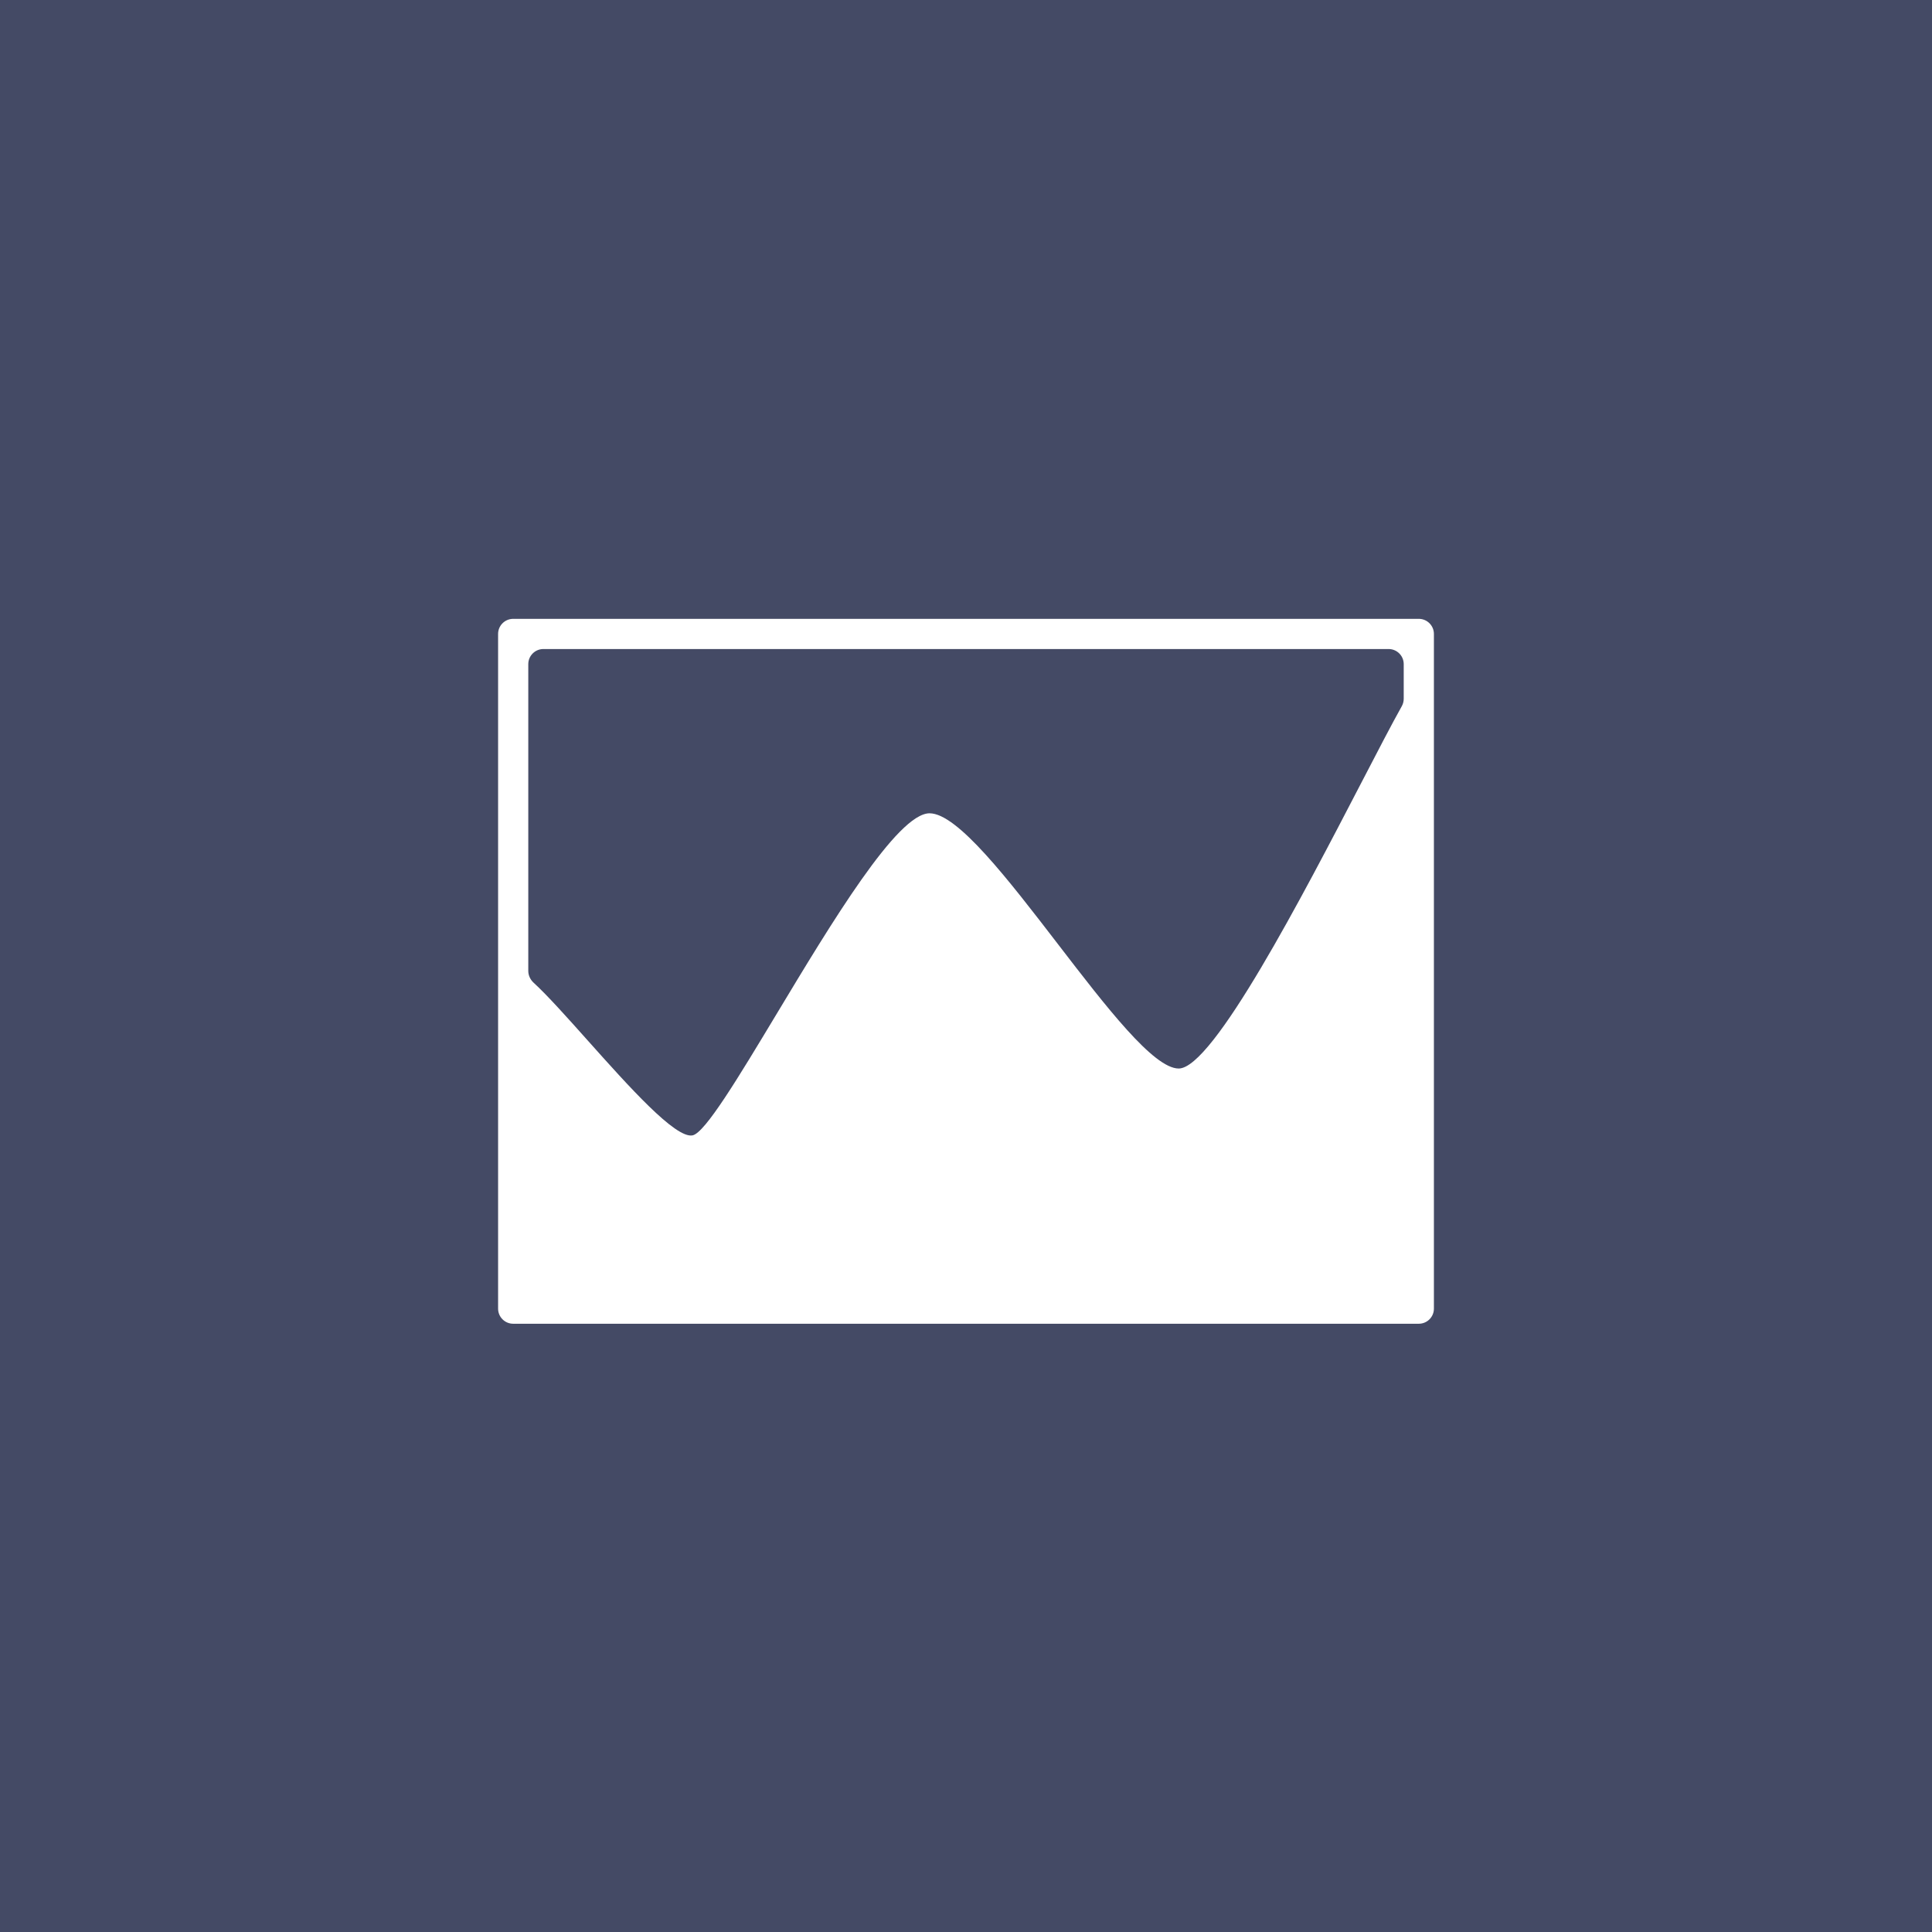
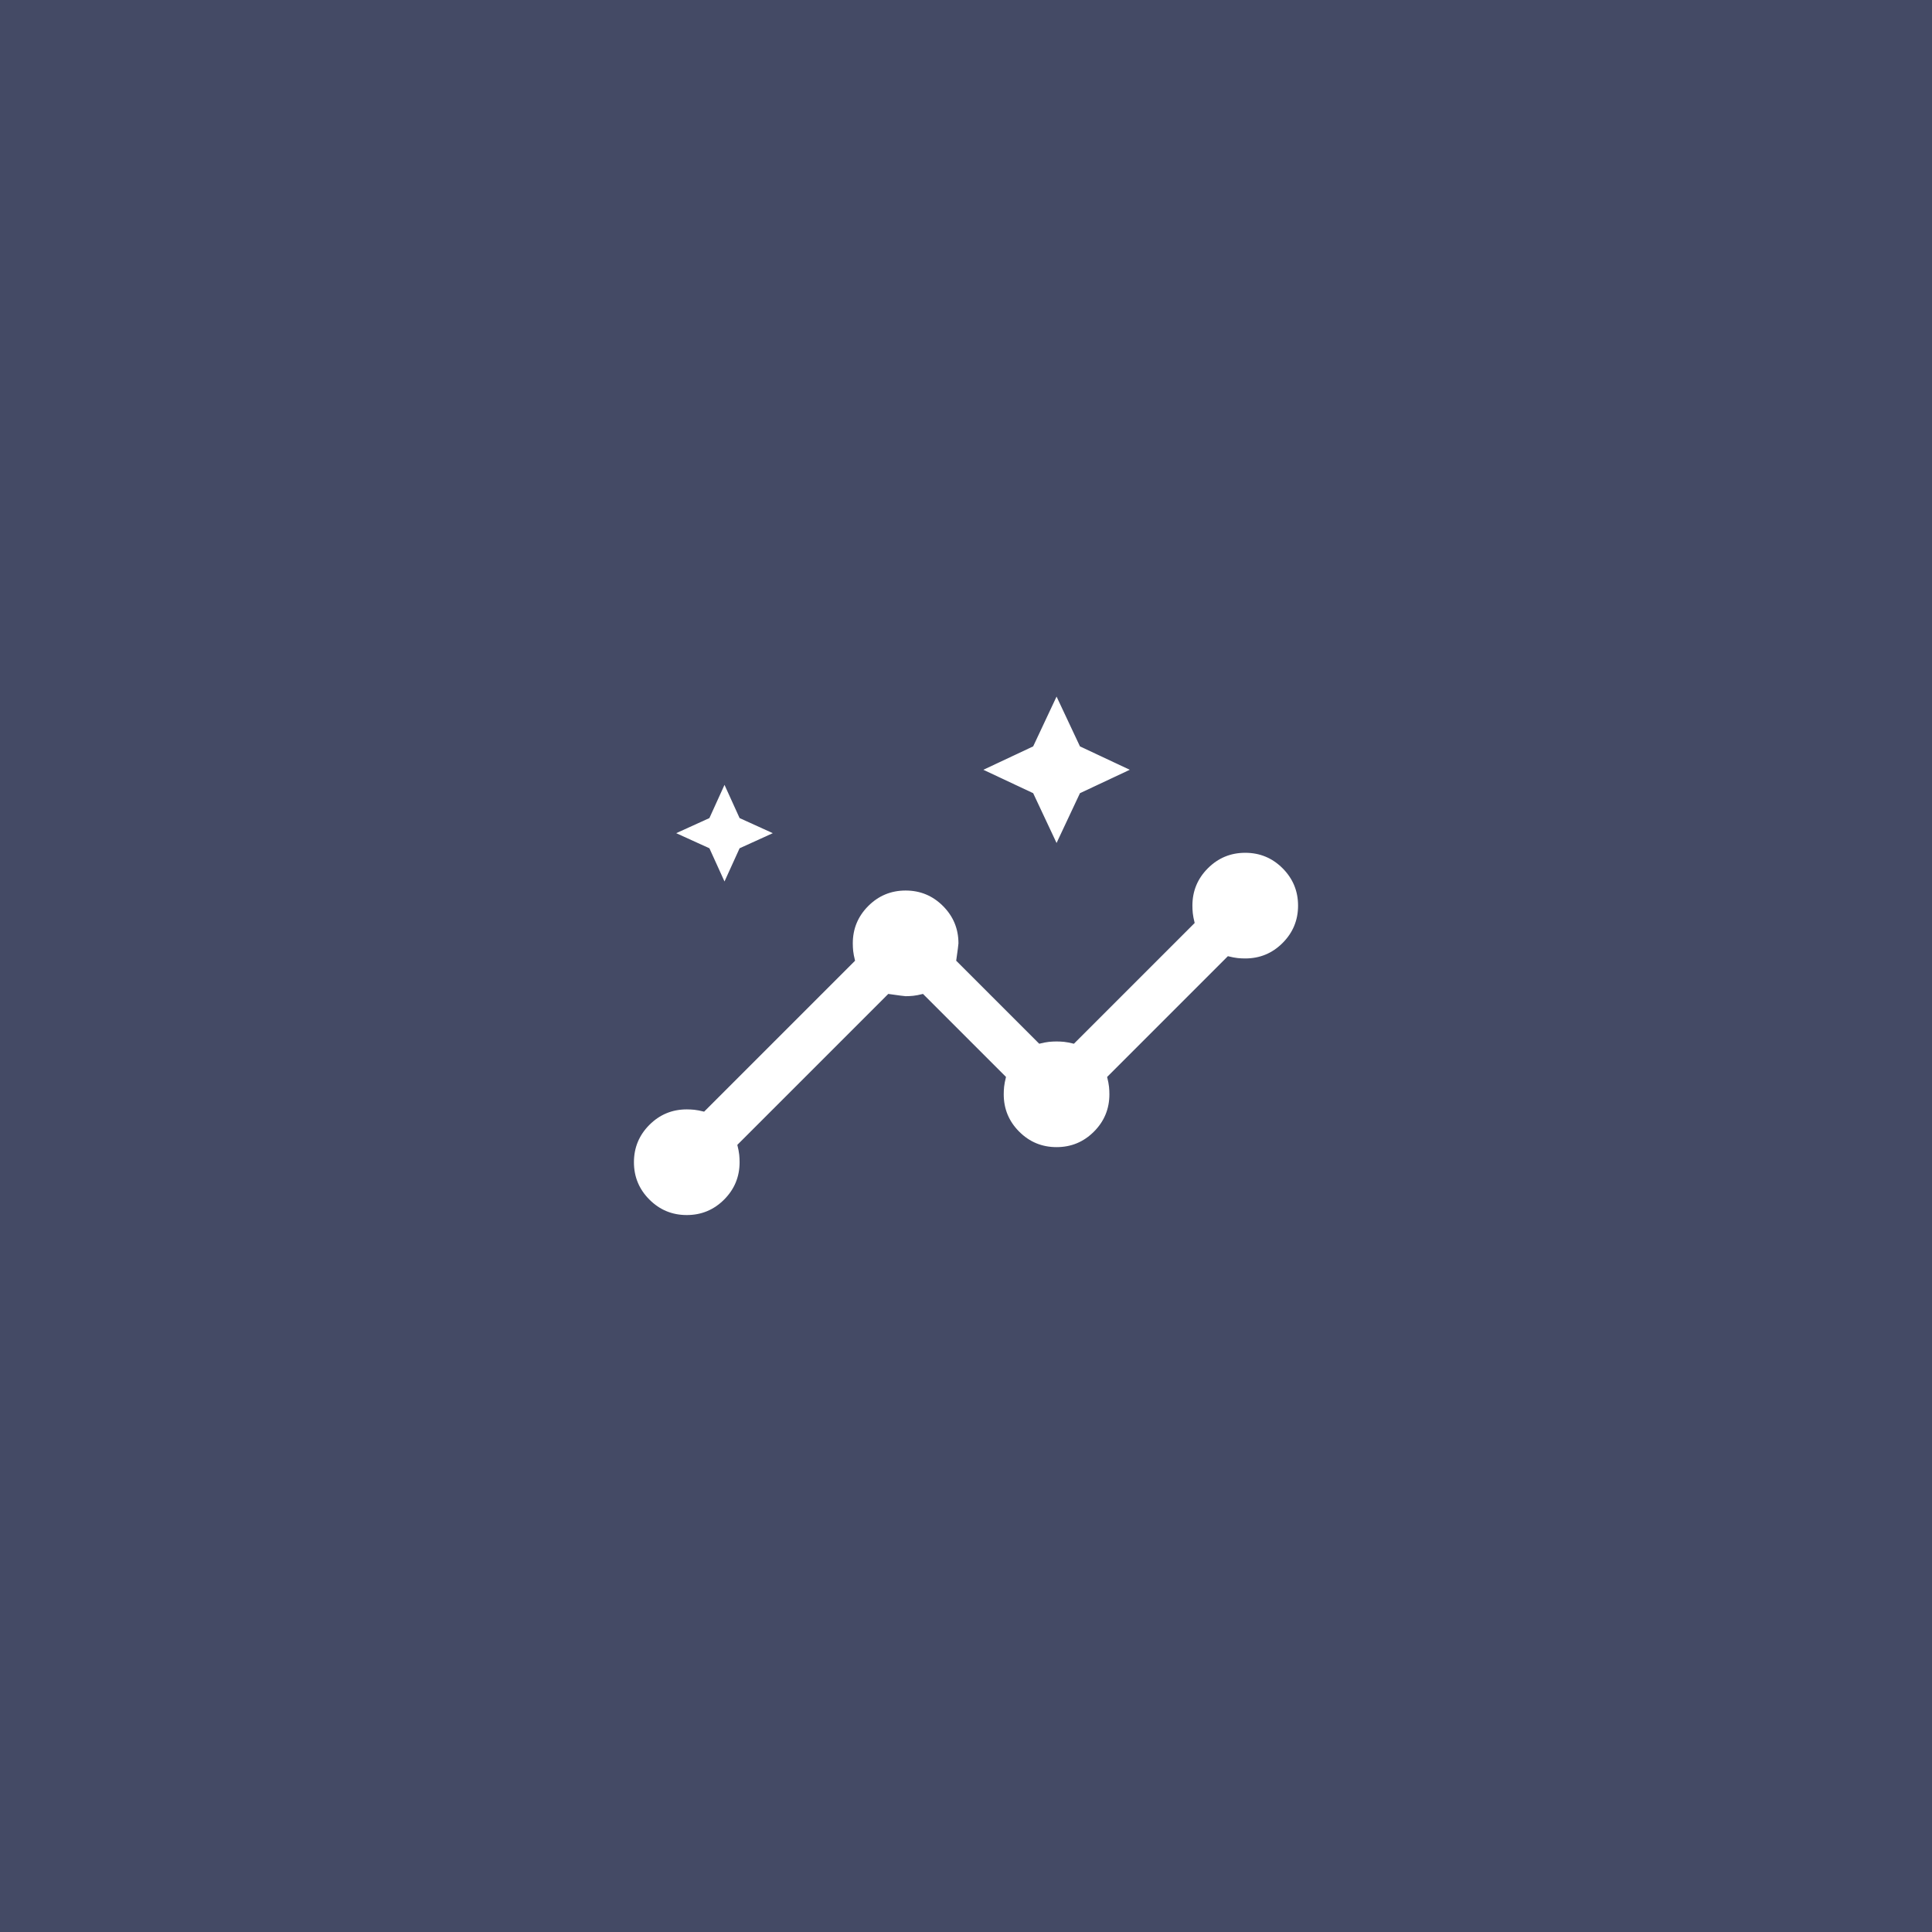
<svg xmlns="http://www.w3.org/2000/svg" width="128" height="128" viewBox="0 0 128 128" fill="none">
  <rect width="128" height="128" fill="#444A65" />
-   <path fill-rule="evenodd" clip-rule="evenodd" d="M35 44C35 43.448 35.448 43 36 43H92C92.552 43 93 43.448 93 44V46.297C93 46.471 92.954 46.642 92.869 46.794C92.224 47.942 91.297 49.728 90.212 51.82C86.312 59.334 80.366 70.792 78.092 70.792C76.429 70.792 73.289 66.709 70.095 62.555C66.79 58.256 63.428 53.883 61.585 53.883C59.452 53.883 55.088 61.135 51.448 67.185C48.903 71.414 46.712 75.055 45.884 75.221C44.754 75.447 41.672 71.995 38.928 68.923C37.558 67.388 36.271 65.948 35.355 65.108C35.135 64.906 35 64.624 35 64.325V44ZM33 42C33 41.448 33.448 41 34 41H35H93H94C94.552 41 95 41.448 95 42V43V85.701V86.701C95 87.254 94.552 87.701 94 87.701H93H35H34C33.448 87.701 33 87.254 33 86.701V85.701V43V42Z" fill="white" />
+   <mask id="mask0_2805_523" style="mask-type:alpha" maskUnits="userSpaceOnUse" x="40" y="40" width="48" height="48">
+     <rect x="40" y="40" width="48" height="48" fill="#D9D9D9" />
+   </mask>
+   <g mask="url(#mask0_2805_523)">
+     <path d="M45.5 80.5C44.533 80.5 43.708 80.159 43.025 79.475C42.342 78.792 42 77.967 42 77C42 76.034 42.342 75.209 43.025 74.525C43.708 73.842 44.533 73.5 45.5 73.5C45.667 73.5 45.833 73.509 46 73.525C46.167 73.542 46.383 73.584 46.65 73.65L56.65 63.65C56.583 63.384 56.542 63.167 56.525 63C56.508 62.834 56.5 62.667 56.5 62.5C56.5 61.534 56.842 60.709 57.525 60.025C58.208 59.342 59.033 59 60 59C60.967 59 61.792 59.342 62.475 60.025C63.158 60.709 63.5 61.534 63.5 62.5C63.5 62.567 63.45 62.95 63.35 63.65L68.85 69.15C69.117 69.084 69.333 69.042 69.5 69.025C69.667 69.009 69.833 69 70 69C70.167 69 70.333 69.009 70.5 69.025C70.667 69.042 70.883 69.084 71.15 69.15L79.15 61.15C79.083 60.884 79.042 60.667 79.025 60.5C79.008 60.334 79 60.167 79 60C79 59.034 79.342 58.209 80.025 57.525C80.708 56.842 81.533 56.5 82.5 56.5C83.467 56.5 84.292 56.842 84.975 57.525C85.658 58.209 86 59.034 86 60C86 60.967 85.658 61.792 84.975 62.475C84.292 63.159 83.467 63.5 82.5 63.5C82.333 63.5 82.167 63.492 82 63.475C81.833 63.459 81.617 63.417 81.35 63.35L73.35 71.35C73.417 71.617 73.458 71.834 73.475 72C73.492 72.167 73.5 72.334 73.5 72.5C73.5 73.467 73.158 74.292 72.475 74.975C71.792 75.659 70.967 76 70 76C69.033 76 68.208 75.659 67.525 74.975C66.842 74.292 66.5 73.467 66.5 72.5C66.5 72.334 66.508 72.167 66.525 72C66.542 71.834 66.583 71.617 66.65 71.35L61.15 65.85C60.883 65.917 60.667 65.959 60.5 65.975C60.333 65.992 60.167 66 60 66C59.933 66 59.55 65.95 58.85 65.85L48.85 75.85C48.917 76.117 48.958 76.334 48.975 76.5C48.992 76.667 49 76.834 49 77C49 77.967 48.658 78.792 47.975 79.475C47.292 80.159 46.467 80.5 45.5 80.5ZM48 58.4L47 56.2L44.8 55.2L47 54.2L48 52L49 54.2L51.2 55.2L49 56.2L48 58.4ZM70 55.85L68.45 52.55L65.15 51L68.45 49.45L70 46.15L71.55 49.45L74.85 51L71.55 52.55L70 55.85Z" fill="white" />
+   </g>
</svg>
